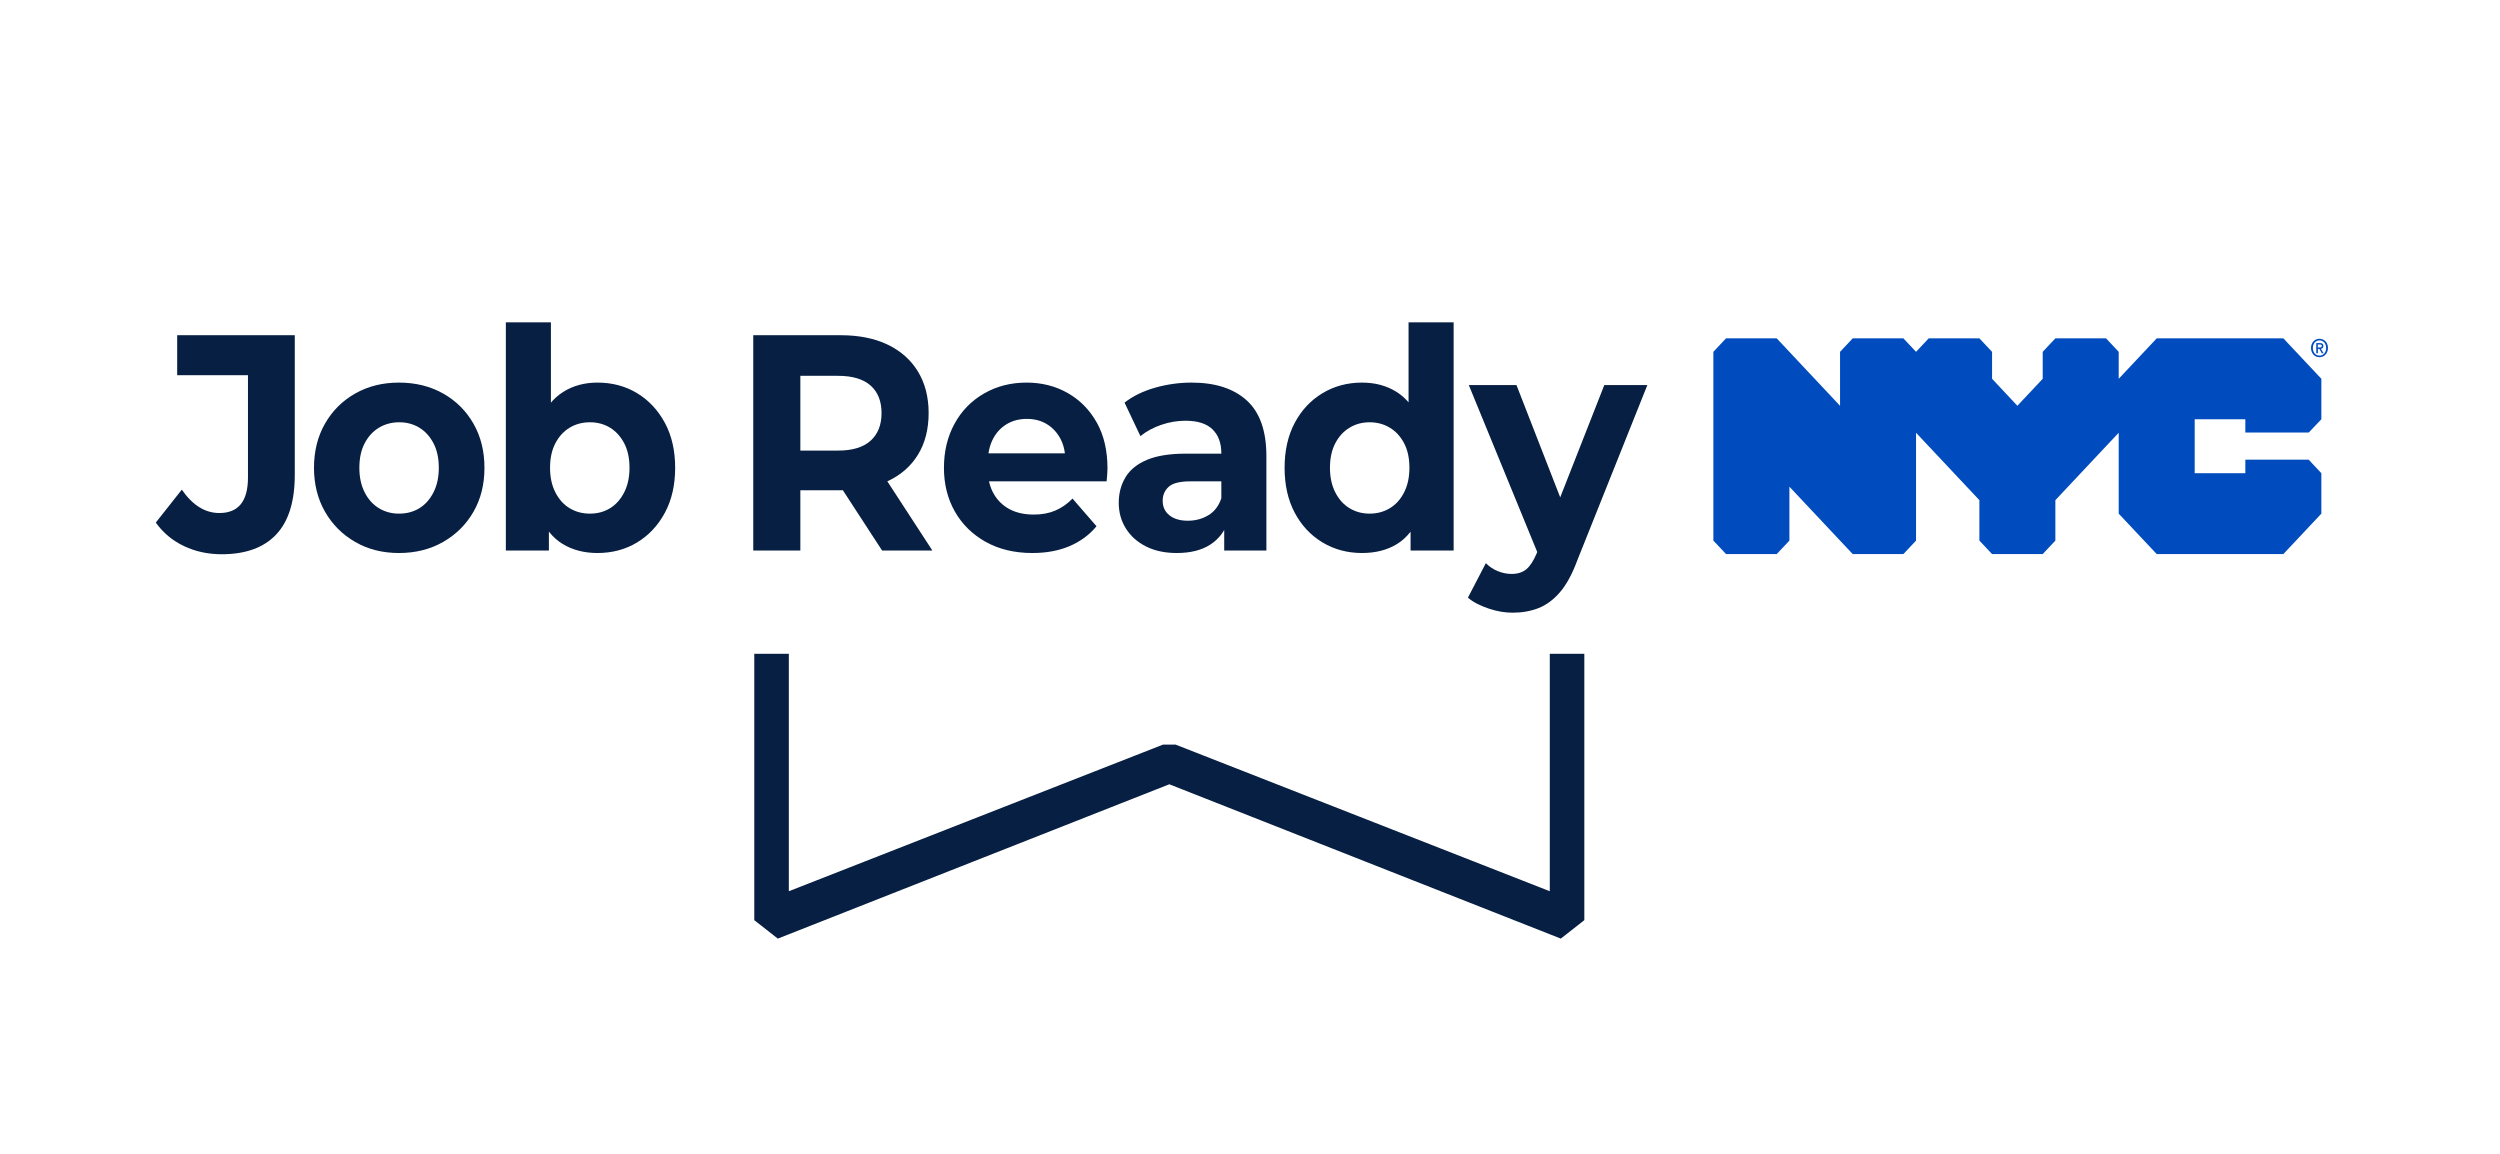
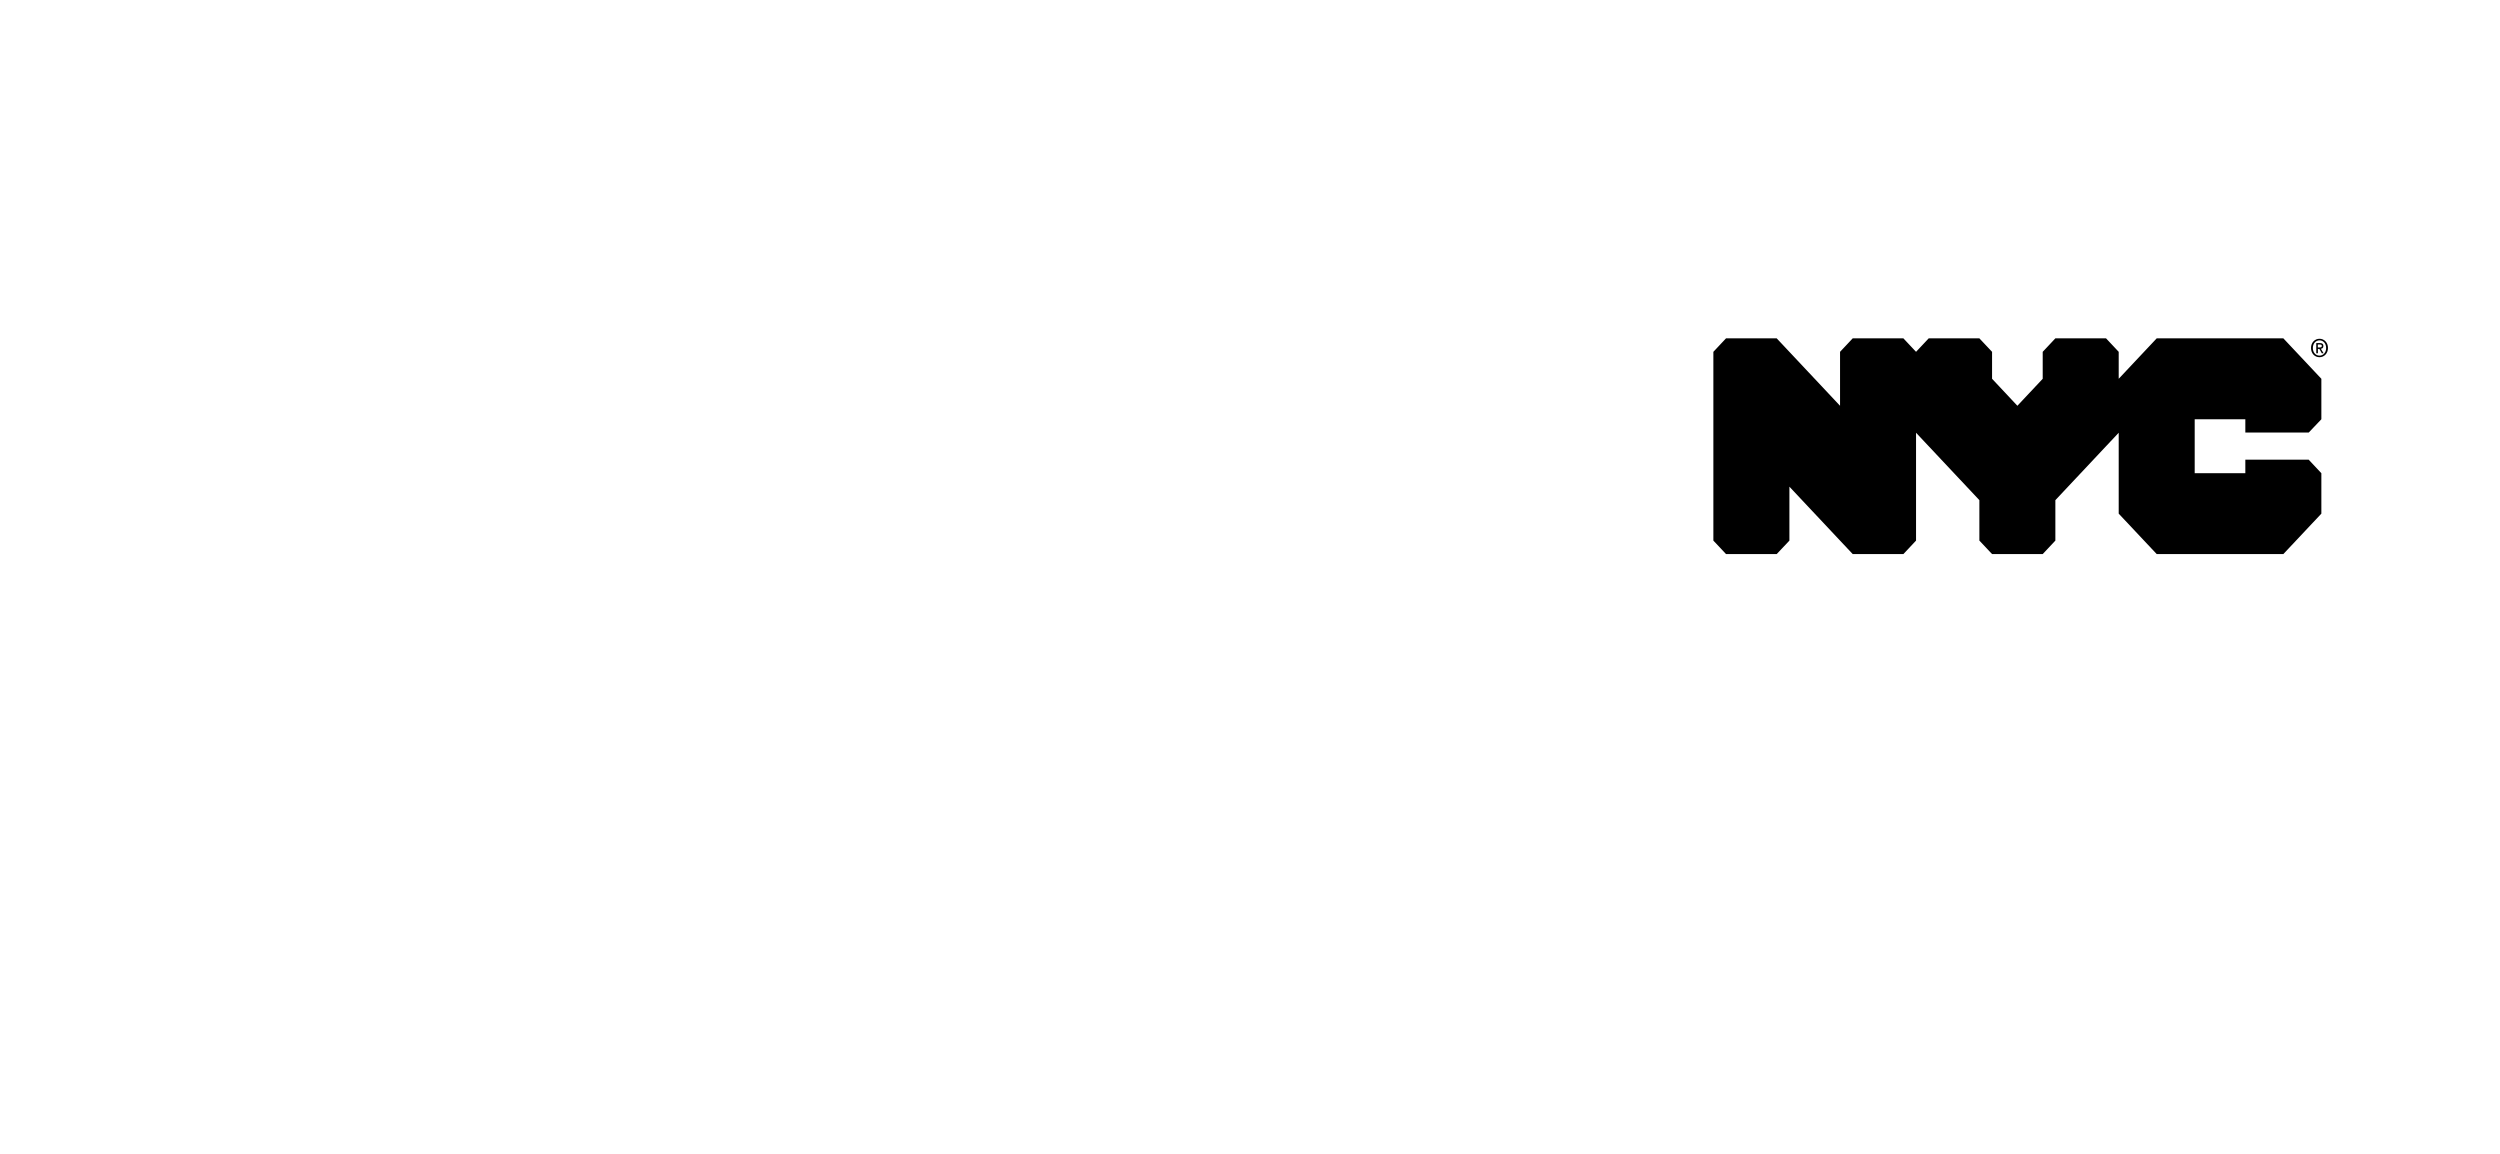
<svg xmlns="http://www.w3.org/2000/svg" width="156" height="72" viewBox="0 0 156 72" fill="none">
-   <g id="logo">
-     <path id="Vector" d="M13.833 34.585C12.979 34.585 12.195 34.415 11.48 34.076C10.764 33.737 10.178 33.248 9.722 32.608L11.345 30.554C11.681 31.04 12.044 31.405 12.435 31.648C12.826 31.891 13.243 32.013 13.688 32.013C14.878 32.013 15.473 31.277 15.473 29.805V23.413H11.056V20.918H18.394V29.633C18.394 31.296 18.006 32.538 17.231 33.356C16.456 34.175 15.323 34.585 13.833 34.585Z" fill="#071F42" />
-     <path id="Vector_2" d="M24.893 34.508C23.872 34.508 22.961 34.278 22.162 33.817C21.363 33.356 20.735 32.726 20.278 31.927C19.821 31.127 19.593 30.215 19.593 29.191C19.593 28.155 19.821 27.237 20.278 26.437C20.735 25.637 21.363 25.01 22.162 24.556C22.961 24.102 23.872 23.874 24.893 23.874C25.927 23.874 26.847 24.102 27.652 24.556C28.457 25.01 29.088 25.637 29.545 26.437C30.002 27.237 30.23 28.155 30.23 29.191C30.23 30.228 30.002 31.143 29.545 31.936C29.088 32.73 28.457 33.356 27.652 33.817C26.847 34.278 25.927 34.508 24.893 34.508ZM24.893 32.051C25.374 32.051 25.798 31.939 26.165 31.715C26.531 31.492 26.826 31.162 27.048 30.727C27.27 30.292 27.382 29.78 27.382 29.191C27.382 28.59 27.27 28.078 27.048 27.656C26.826 27.233 26.531 26.91 26.165 26.686C25.798 26.463 25.38 26.35 24.912 26.35C24.443 26.35 24.022 26.463 23.649 26.686C23.277 26.91 22.979 27.233 22.757 27.656C22.535 28.078 22.424 28.59 22.424 29.191C22.424 29.78 22.535 30.292 22.757 30.727C22.979 31.162 23.277 31.492 23.649 31.715C24.022 31.939 24.437 32.051 24.893 32.051Z" fill="#071F42" />
-     <path id="Vector_3" d="M31.565 34.355V20.112H34.377V26.12L34.197 29.172L34.251 32.243V34.355H31.565ZM37.28 34.508C36.451 34.508 35.726 34.319 35.108 33.942C34.488 33.565 34.017 32.979 33.692 32.186C33.368 31.392 33.205 30.394 33.205 29.191C33.205 27.976 33.377 26.977 33.719 26.197C34.062 25.416 34.539 24.834 35.153 24.45C35.766 24.066 36.475 23.874 37.28 23.874C38.206 23.874 39.032 24.095 39.759 24.537C40.486 24.978 41.063 25.596 41.49 26.389C41.916 27.182 42.13 28.116 42.13 29.191C42.13 30.266 41.916 31.2 41.49 31.994C41.063 32.787 40.486 33.404 39.759 33.846C39.032 34.287 38.206 34.508 37.28 34.508ZM36.811 32.051C37.28 32.051 37.697 31.939 38.064 31.715C38.431 31.492 38.725 31.162 38.948 30.727C39.17 30.292 39.281 29.78 39.281 29.191C39.281 28.59 39.17 28.078 38.948 27.656C38.725 27.233 38.431 26.91 38.064 26.686C37.697 26.462 37.28 26.35 36.811 26.35C36.343 26.35 35.922 26.462 35.549 26.686C35.176 26.91 34.879 27.233 34.657 27.656C34.434 28.078 34.323 28.59 34.323 29.191C34.323 29.78 34.434 30.292 34.657 30.727C34.879 31.162 35.176 31.492 35.549 31.715C35.922 31.939 36.343 32.051 36.811 32.051Z" fill="#071F42" />
-     <path id="Vector_4" d="M47.003 34.355V20.918H52.466C53.596 20.918 54.569 21.113 55.387 21.504C56.204 21.894 56.835 22.454 57.28 23.183C57.724 23.913 57.947 24.776 57.947 25.774C57.947 26.785 57.724 27.653 57.28 28.375C56.835 29.099 56.204 29.649 55.387 30.026C54.569 30.404 53.596 30.592 52.466 30.592H48.607L49.942 29.249V34.355H47.003ZM49.942 29.594L48.607 28.116H52.303C53.193 28.116 53.866 27.912 54.323 27.502C54.779 27.093 55.008 26.517 55.008 25.774C55.008 25.032 54.779 24.46 54.323 24.057C53.866 23.654 53.193 23.452 52.303 23.452H48.607L49.942 21.974V29.594ZM55.044 34.355L51.871 29.479H55.008L58.181 34.355H55.044Z" fill="#071F42" />
-     <path id="Vector_5" d="M64.419 34.508C63.313 34.508 62.346 34.278 61.516 33.817C60.687 33.356 60.044 32.726 59.587 31.926C59.13 31.127 58.902 30.215 58.902 29.191C58.902 28.167 59.121 27.252 59.56 26.446C59.999 25.64 60.612 25.01 61.399 24.556C62.186 24.102 63.073 23.874 64.059 23.874C65.008 23.874 65.864 24.092 66.628 24.527C67.391 24.962 67.995 25.576 68.44 26.369C68.884 27.163 69.107 28.116 69.107 29.23C69.107 29.345 69.101 29.476 69.089 29.623C69.077 29.77 69.065 29.908 69.053 30.036H61.174V28.289H67.574L66.475 28.807C66.486 28.27 66.39 27.803 66.186 27.406C65.982 27.009 65.699 26.699 65.339 26.475C64.978 26.251 64.557 26.139 64.077 26.139C63.596 26.139 63.172 26.251 62.806 26.475C62.439 26.699 62.153 27.012 61.949 27.416C61.745 27.819 61.643 28.296 61.643 28.846V29.306C61.643 29.882 61.763 30.381 62.003 30.803C62.243 31.226 62.574 31.549 62.995 31.773C63.415 31.997 63.92 32.109 64.509 32.109C65.014 32.109 65.462 32.026 65.853 31.859C66.243 31.693 66.601 31.444 66.925 31.111L68.422 32.838C67.977 33.376 67.418 33.788 66.745 34.076C66.072 34.364 65.296 34.508 64.419 34.508Z" fill="#071F42" />
-     <path id="Vector_6" d="M73.434 34.508C72.689 34.508 72.046 34.37 71.505 34.095C70.964 33.82 70.546 33.446 70.252 32.972C69.957 32.499 69.81 31.968 69.81 31.379C69.81 30.778 69.951 30.244 70.234 29.776C70.516 29.31 70.964 28.948 71.577 28.692C72.19 28.436 72.995 28.308 73.993 28.308H76.553V30.036H74.282C73.62 30.036 73.166 30.151 72.92 30.381C72.674 30.611 72.551 30.899 72.551 31.245C72.551 31.629 72.692 31.933 72.974 32.157C73.257 32.381 73.638 32.493 74.119 32.493C74.6 32.493 75.03 32.377 75.408 32.147C75.787 31.917 76.054 31.565 76.211 31.091L76.644 32.493C76.439 33.133 76.067 33.628 75.526 33.98C74.985 34.332 74.287 34.508 73.434 34.508ZM76.391 34.355V32.339L76.211 31.898V28.289C76.211 27.649 76.027 27.15 75.661 26.792C75.294 26.434 74.732 26.254 73.975 26.254C73.458 26.254 72.95 26.341 72.452 26.513C71.953 26.686 71.523 26.92 71.162 27.214L70.171 25.122C70.7 24.712 71.337 24.402 72.082 24.191C72.827 23.98 73.584 23.874 74.354 23.874C75.832 23.874 76.98 24.245 77.797 24.987C78.615 25.73 79.023 26.888 79.023 28.462V34.355H76.391Z" fill="#071F42" />
-     <path id="Vector_7" d="M84.991 34.508C84.078 34.508 83.254 34.287 82.521 33.846C81.788 33.404 81.211 32.787 80.79 31.994C80.369 31.2 80.159 30.266 80.159 29.191C80.159 28.116 80.369 27.182 80.79 26.389C81.211 25.596 81.788 24.978 82.521 24.537C83.254 24.095 84.078 23.874 84.991 23.874C85.808 23.874 86.524 24.066 87.137 24.45C87.75 24.834 88.224 25.416 88.561 26.197C88.897 26.977 89.066 27.976 89.066 29.191C89.066 30.394 88.904 31.392 88.579 32.186C88.254 32.979 87.789 33.565 87.182 33.942C86.575 34.319 85.844 34.508 84.991 34.508ZM85.46 32.051C85.929 32.051 86.349 31.939 86.722 31.715C87.094 31.492 87.392 31.162 87.615 30.727C87.837 30.292 87.948 29.78 87.948 29.191C87.948 28.59 87.837 28.078 87.615 27.656C87.392 27.233 87.094 26.91 86.722 26.686C86.349 26.462 85.929 26.35 85.46 26.35C85.003 26.35 84.588 26.462 84.216 26.686C83.843 26.91 83.546 27.233 83.323 27.656C83.101 28.078 82.99 28.59 82.99 29.191C82.99 29.78 83.101 30.292 83.323 30.727C83.546 31.162 83.843 31.492 84.216 31.715C84.588 31.939 85.003 32.051 85.46 32.051ZM88.02 34.355V32.243L88.074 29.172L87.894 26.12V20.112H90.707V34.355H88.02Z" fill="#071F42" />
-     <path id="Vector_8" d="M94.393 38.232C93.9 38.232 93.408 38.148 92.915 37.982C92.422 37.816 91.923 37.586 91.599 37.291L92.717 35.142C92.933 35.359 93.182 35.525 93.465 35.641C93.747 35.756 94.033 35.813 94.321 35.813C94.706 35.813 95.015 35.714 95.25 35.516C95.484 35.317 95.697 34.988 95.89 34.527L96.395 33.26L96.611 32.934L100.109 24.028H102.795L98.414 34.988C98.101 35.833 97.744 36.488 97.341 36.955C96.938 37.422 96.494 37.752 96.007 37.944C95.52 38.136 94.982 38.232 94.393 38.232ZM96.052 34.758L91.653 24.028H94.628L97.999 32.684L96.052 34.758Z" fill="#071F42" />
-     <path id="Vector_9" d="M144.063 26.992L144.853 26.162V23.636L142.481 21.113H134.579L132.207 23.636V21.954L131.417 21.113H128.255L127.465 21.954V23.636L125.885 25.321L124.305 23.636V21.954L123.513 21.113H120.351L119.561 21.954L118.771 21.113H115.609L114.819 21.954V25.321L110.866 21.113H107.704L106.914 21.954V33.733L107.704 34.574H110.866L111.659 33.733V30.369L115.609 34.574H118.771L119.561 33.733V27.003L123.513 31.21V33.733L124.305 34.574H127.465L128.255 33.733V31.21L132.207 27.003V32.051L134.579 34.574H142.481L144.853 32.051V29.528L144.063 28.685H140.109V29.528H136.949V26.162H140.109V26.992L144.063 26.992Z" fill="#004CBE" />
-     <path id="Vector_10" d="M144.742 21.681C144.818 21.681 144.882 21.673 144.882 21.582C144.882 21.504 144.811 21.496 144.752 21.496H144.632V21.683H144.742V21.681ZM144.632 22.043H144.535V21.407H144.762C144.906 21.407 144.98 21.462 144.98 21.59C144.98 21.707 144.914 21.751 144.823 21.764L144.992 22.045H144.882L144.728 21.772H144.637V22.045L144.632 22.043ZM144.738 21.238C144.503 21.238 144.322 21.433 144.322 21.715C144.322 21.978 144.481 22.191 144.738 22.191C144.97 22.191 145.151 21.998 145.151 21.715C145.151 21.431 144.97 21.238 144.738 21.238ZM144.738 22.29C144.427 22.29 144.207 22.043 144.207 21.715C144.207 21.368 144.451 21.139 144.738 21.139C145.024 21.139 145.266 21.368 145.266 21.715C145.266 22.058 145.021 22.29 144.738 22.29Z" fill="#004CBE" />
-     <path id="Vector_11" d="M97.394 58.569L72.965 48.939L48.535 58.569L47.067 57.418V40.798H49.223V55.613L72.574 46.463H73.355L96.706 55.613V40.798H98.862V57.418L97.394 58.569Z" fill="#071F42" />
-   </g>
+   <path d="M13.833 34.585C12.979 34.585 12.195 34.415 11.48 34.076 10.764 33.737 10.178 33.248 9.722 32.608L11.345 30.554C11.681 31.04 12.044 31.405 12.435 31.648 12.826 31.891 13.243 32.013 13.688 32.013 14.878 32.013 15.473 31.277 15.473 29.805V23.413H11.056V20.918H18.394V29.633C18.394 31.296 18.006 32.538 17.231 33.356 16.456 34.175 15.323 34.585 13.833 34.585ZM24.893 34.508C23.872 34.508 22.961 34.278 22.162 33.817 21.363 33.356 20.735 32.726 20.278 31.927 19.821 31.127 19.593 30.215 19.593 29.191 19.593 28.155 19.821 27.237 20.278 26.437 20.735 25.637 21.363 25.01 22.162 24.556 22.961 24.102 23.872 23.874 24.893 23.874 25.927 23.874 26.847 24.102 27.652 24.556 28.457 25.01 29.088 25.637 29.545 26.437 30.002 27.237 30.23 28.155 30.23 29.191 30.23 30.228 30.002 31.143 29.545 31.936 29.088 32.73 28.457 33.356 27.652 33.817 26.847 34.278 25.927 34.508 24.893 34.508ZM24.893 32.051C25.374 32.051 25.798 31.939 26.165 31.715 26.531 31.492 26.826 31.162 27.048 30.727 27.27 30.292 27.382 29.78 27.382 29.191 27.382 28.59 27.27 28.078 27.048 27.656 26.826 27.233 26.531 26.91 26.165 26.686 25.798 26.463 25.38 26.35 24.912 26.35 24.443 26.35 24.022 26.463 23.649 26.686 23.277 26.91 22.979 27.233 22.757 27.656 22.535 28.078 22.424 28.59 22.424 29.191 22.424 29.78 22.535 30.292 22.757 30.727 22.979 31.162 23.277 31.492 23.649 31.715 24.022 31.939 24.437 32.051 24.893 32.051ZM31.565 34.355V20.112H34.377V26.12L34.197 29.172 34.251 32.243V34.355H31.565ZM37.28 34.508C36.451 34.508 35.726 34.319 35.108 33.942 34.488 33.565 34.017 32.979 33.692 32.186 33.368 31.392 33.205 30.394 33.205 29.191 33.205 27.976 33.377 26.977 33.719 26.197 34.062 25.416 34.539 24.834 35.153 24.45 35.766 24.066 36.475 23.874 37.28 23.874 38.206 23.874 39.032 24.095 39.759 24.537 40.486 24.978 41.063 25.596 41.49 26.389 41.916 27.182 42.13 28.116 42.13 29.191 42.13 30.266 41.916 31.2 41.49 31.994 41.063 32.787 40.486 33.404 39.759 33.846 39.032 34.287 38.206 34.508 37.28 34.508ZM36.811 32.051C37.28 32.051 37.697 31.939 38.064 31.715 38.431 31.492 38.725 31.162 38.948 30.727 39.17 30.292 39.281 29.78 39.281 29.191 39.281 28.59 39.17 28.078 38.948 27.656 38.725 27.233 38.431 26.91 38.064 26.686 37.697 26.462 37.28 26.35 36.811 26.35 36.343 26.35 35.922 26.462 35.549 26.686 35.176 26.91 34.879 27.233 34.657 27.656 34.434 28.078 34.323 28.59 34.323 29.191 34.323 29.78 34.434 30.292 34.657 30.727 34.879 31.162 35.176 31.492 35.549 31.715 35.922 31.939 36.343 32.051 36.811 32.051ZM47.003 34.355V20.918H52.466C53.596 20.918 54.569 21.113 55.387 21.504 56.204 21.894 56.835 22.454 57.28 23.183 57.724 23.913 57.947 24.776 57.947 25.774 57.947 26.785 57.724 27.653 57.28 28.375 56.835 29.099 56.204 29.649 55.387 30.026 54.569 30.404 53.596 30.592 52.466 30.592H48.607L49.942 29.249V34.355H47.003ZM49.942 29.594 48.607 28.116H52.303C53.193 28.116 53.866 27.912 54.323 27.502 54.779 27.093 55.008 26.517 55.008 25.774 55.008 25.032 54.779 24.46 54.323 24.057 53.866 23.654 53.193 23.452 52.303 23.452H48.607L49.942 21.974V29.594ZM55.044 34.355 51.871 29.479H55.008L58.181 34.355H55.044ZM64.419 34.508C63.313 34.508 62.346 34.278 61.516 33.817 60.687 33.356 60.044 32.726 59.587 31.926 59.13 31.127 58.902 30.215 58.902 29.191 58.902 28.167 59.121 27.252 59.56 26.446 59.999 25.64 60.612 25.01 61.399 24.556 62.186 24.102 63.073 23.874 64.059 23.874 65.008 23.874 65.864 24.092 66.628 24.527 67.391 24.962 67.995 25.576 68.44 26.369 68.884 27.163 69.107 28.116 69.107 29.23 69.107 29.345 69.101 29.476 69.089 29.623 69.077 29.77 69.065 29.908 69.053 30.036H61.174V28.289H67.574L66.475 28.807C66.486 28.27 66.39 27.803 66.186 27.406 65.982 27.009 65.699 26.699 65.339 26.475 64.978 26.251 64.557 26.139 64.077 26.139 63.596 26.139 63.172 26.251 62.806 26.475 62.439 26.699 62.153 27.012 61.949 27.416 61.745 27.819 61.643 28.296 61.643 28.846V29.306C61.643 29.882 61.763 30.381 62.003 30.803 62.243 31.226 62.574 31.549 62.995 31.773 63.415 31.997 63.92 32.109 64.509 32.109 65.014 32.109 65.462 32.026 65.853 31.859 66.243 31.693 66.601 31.444 66.925 31.111L68.422 32.838C67.977 33.376 67.418 33.788 66.745 34.076 66.072 34.364 65.296 34.508 64.419 34.508ZM73.434 34.508C72.689 34.508 72.046 34.37 71.505 34.095 70.964 33.82 70.546 33.446 70.252 32.972 69.957 32.499 69.81 31.968 69.81 31.379 69.81 30.778 69.951 30.244 70.234 29.776 70.516 29.31 70.964 28.948 71.577 28.692 72.19 28.436 72.995 28.308 73.993 28.308H76.553V30.036H74.282C73.62 30.036 73.166 30.151 72.92 30.381 72.674 30.611 72.551 30.899 72.551 31.245 72.551 31.629 72.692 31.933 72.974 32.157 73.257 32.381 73.638 32.493 74.119 32.493 74.6 32.493 75.03 32.377 75.408 32.147 75.787 31.917 76.054 31.565 76.211 31.091L76.644 32.493C76.439 33.133 76.067 33.628 75.526 33.98 74.985 34.332 74.287 34.508 73.434 34.508ZM76.391 34.355V32.339L76.211 31.898V28.289C76.211 27.649 76.027 27.15 75.661 26.792 75.294 26.434 74.732 26.254 73.975 26.254 73.458 26.254 72.95 26.341 72.452 26.513 71.953 26.686 71.523 26.92 71.162 27.214L70.171 25.122C70.7 24.712 71.337 24.402 72.082 24.191 72.827 23.98 73.584 23.874 74.354 23.874 75.832 23.874 76.98 24.245 77.797 24.987 78.615 25.73 79.023 26.888 79.023 28.462V34.355H76.391ZM84.991 34.508C84.078 34.508 83.254 34.287 82.521 33.846 81.788 33.404 81.211 32.787 80.79 31.994 80.369 31.2 80.159 30.266 80.159 29.191 80.159 28.116 80.369 27.182 80.79 26.389 81.211 25.596 81.788 24.978 82.521 24.537 83.254 24.095 84.078 23.874 84.991 23.874 85.808 23.874 86.524 24.066 87.137 24.45 87.75 24.834 88.224 25.416 88.561 26.197 88.897 26.977 89.066 27.976 89.066 29.191 89.066 30.394 88.904 31.392 88.579 32.186 88.254 32.979 87.789 33.565 87.182 33.942 86.575 34.319 85.844 34.508 84.991 34.508ZM85.46 32.051C85.929 32.051 86.349 31.939 86.722 31.715 87.094 31.492 87.392 31.162 87.615 30.727 87.837 30.292 87.948 29.78 87.948 29.191 87.948 28.59 87.837 28.078 87.615 27.656 87.392 27.233 87.094 26.91 86.722 26.686 86.349 26.462 85.929 26.35 85.46 26.35 85.003 26.35 84.588 26.462 84.216 26.686 83.843 26.91 83.546 27.233 83.323 27.656 83.101 28.078 82.99 28.59 82.99 29.191 82.99 29.78 83.101 30.292 83.323 30.727 83.546 31.162 83.843 31.492 84.216 31.715 84.588 31.939 85.003 32.051 85.46 32.051ZM88.02 34.355V32.243L88.074 29.172 87.894 26.12V20.112H90.707V34.355H88.02ZM94.393 38.232C93.9 38.232 93.408 38.148 92.915 37.982 92.422 37.816 91.923 37.586 91.599 37.291L92.717 35.142C92.933 35.359 93.182 35.525 93.465 35.641 93.747 35.756 94.033 35.813 94.321 35.813 94.706 35.813 95.015 35.714 95.25 35.516 95.484 35.317 95.697 34.988 95.89 34.527L96.395 33.26 96.611 32.934 100.109 24.028H102.795L98.414 34.988C98.101 35.833 97.744 36.488 97.341 36.955 96.938 37.422 96.494 37.752 96.007 37.944 95.52 38.136 94.982 38.232 94.393 38.232ZM96.052 34.758 91.653 24.028H94.628L97.999 32.684 96.052 34.758Z" />
+   <path d="M144.063 26.992 144.853 26.162V23.636L142.481 21.113H134.579L132.207 23.636V21.954L131.417 21.113H128.255L127.465 21.954V23.636L125.885 25.321 124.305 23.636V21.954L123.513 21.113H120.351L119.561 21.954 118.771 21.113H115.609L114.819 21.954V25.321L110.866 21.113H107.704L106.914 21.954V33.733L107.704 34.574H110.866L111.659 33.733V30.369L115.609 34.574H118.771L119.561 33.733V27.003L123.513 31.21V33.733L124.305 34.574H127.465L128.255 33.733V31.21L132.207 27.003V32.051L134.579 34.574H142.481L144.853 32.051V29.528L144.063 28.685H140.109V29.528H136.949V26.162H140.109V26.992L144.063 26.992ZM144.742 21.681C144.818 21.681 144.882 21.673 144.882 21.582 144.882 21.504 144.811 21.496 144.752 21.496H144.632V21.683H144.742V21.681ZM144.632 22.043H144.535V21.407H144.762C144.906 21.407 144.98 21.462 144.98 21.59 144.98 21.707 144.914 21.751 144.823 21.764L144.992 22.045H144.882L144.728 21.772H144.637V22.045L144.632 22.043ZM144.738 21.238C144.503 21.238 144.322 21.433 144.322 21.715 144.322 21.978 144.481 22.191 144.738 22.191 144.97 22.191 145.151 21.998 145.151 21.715 145.151 21.431 144.97 21.238 144.738 21.238ZM144.738 22.29C144.427 22.29 144.207 22.043 144.207 21.715 144.207 21.368 144.451 21.139 144.738 21.139 145.024 21.139 145.266 21.368 145.266 21.715 145.266 22.058 145.021 22.29 144.738 22.29Z" fill="currentColor" />
+   <path d="M97.394 58.569L72.965 48.939L48.535 58.569L47.067 57.418V40.798H49.223V55.613L72.574 46.463H73.355L96.706 55.613V40.798H98.862V57.418L97.394 58.569Z" />
</svg>
